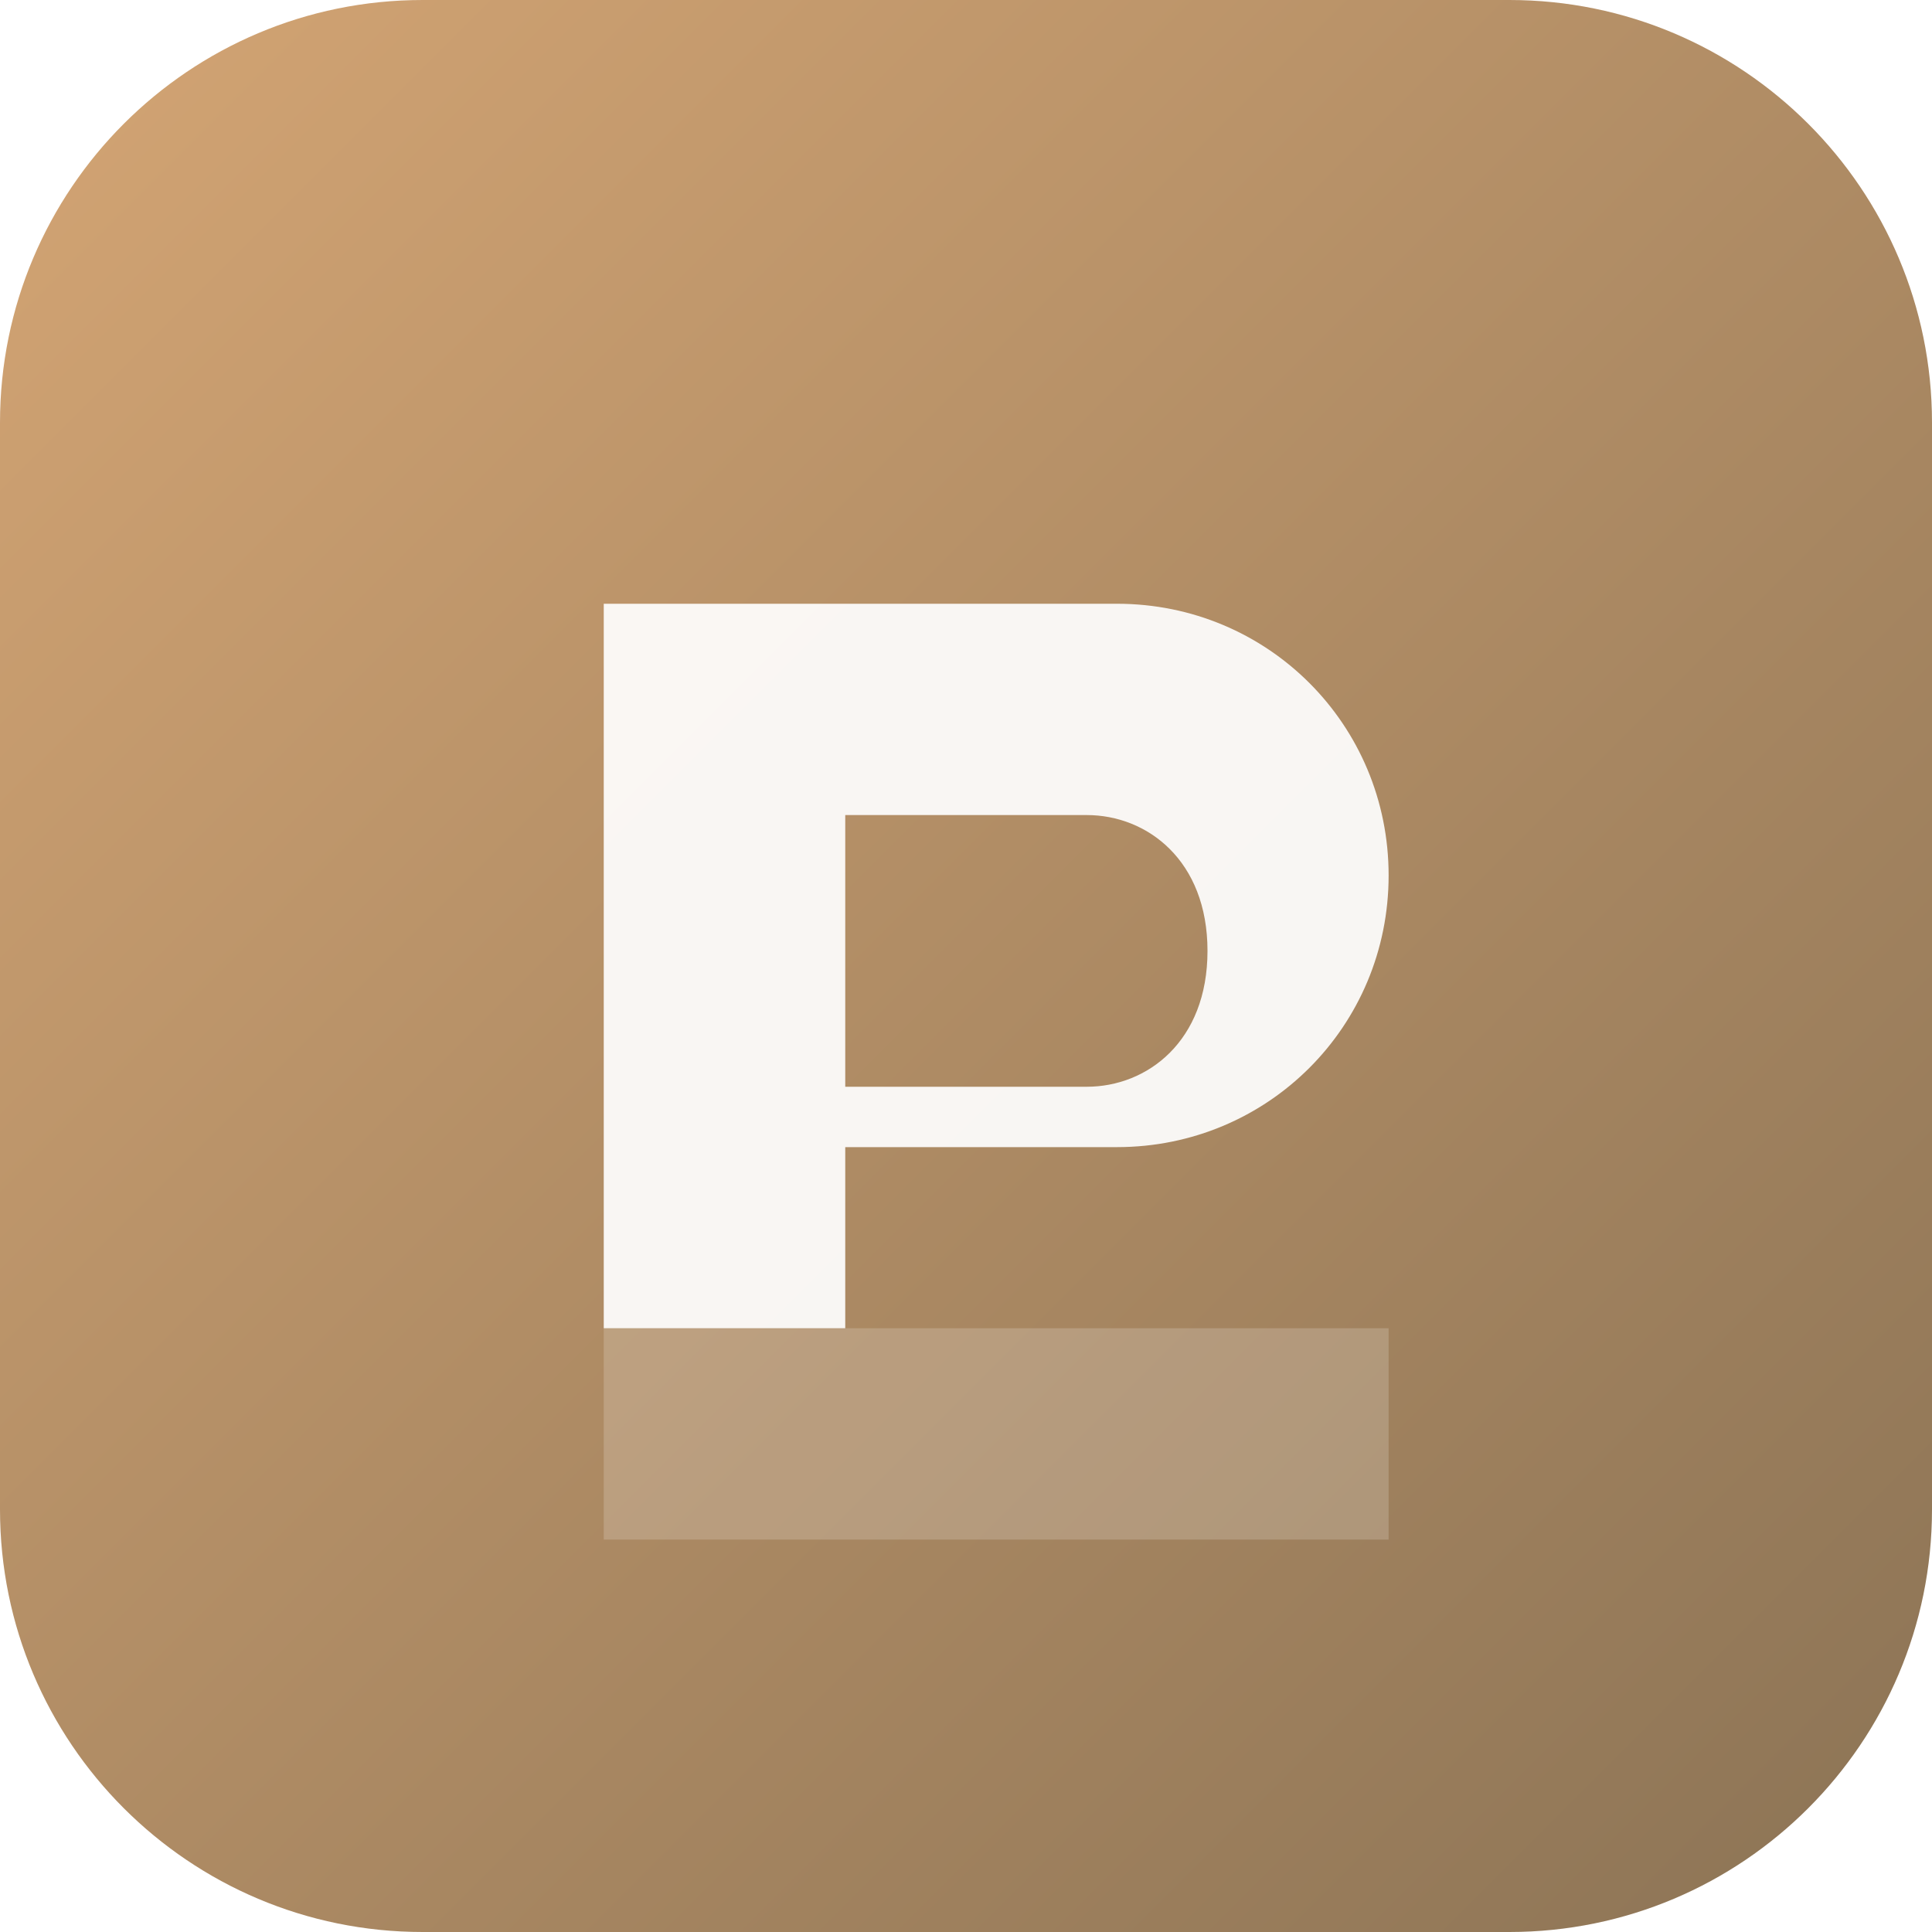
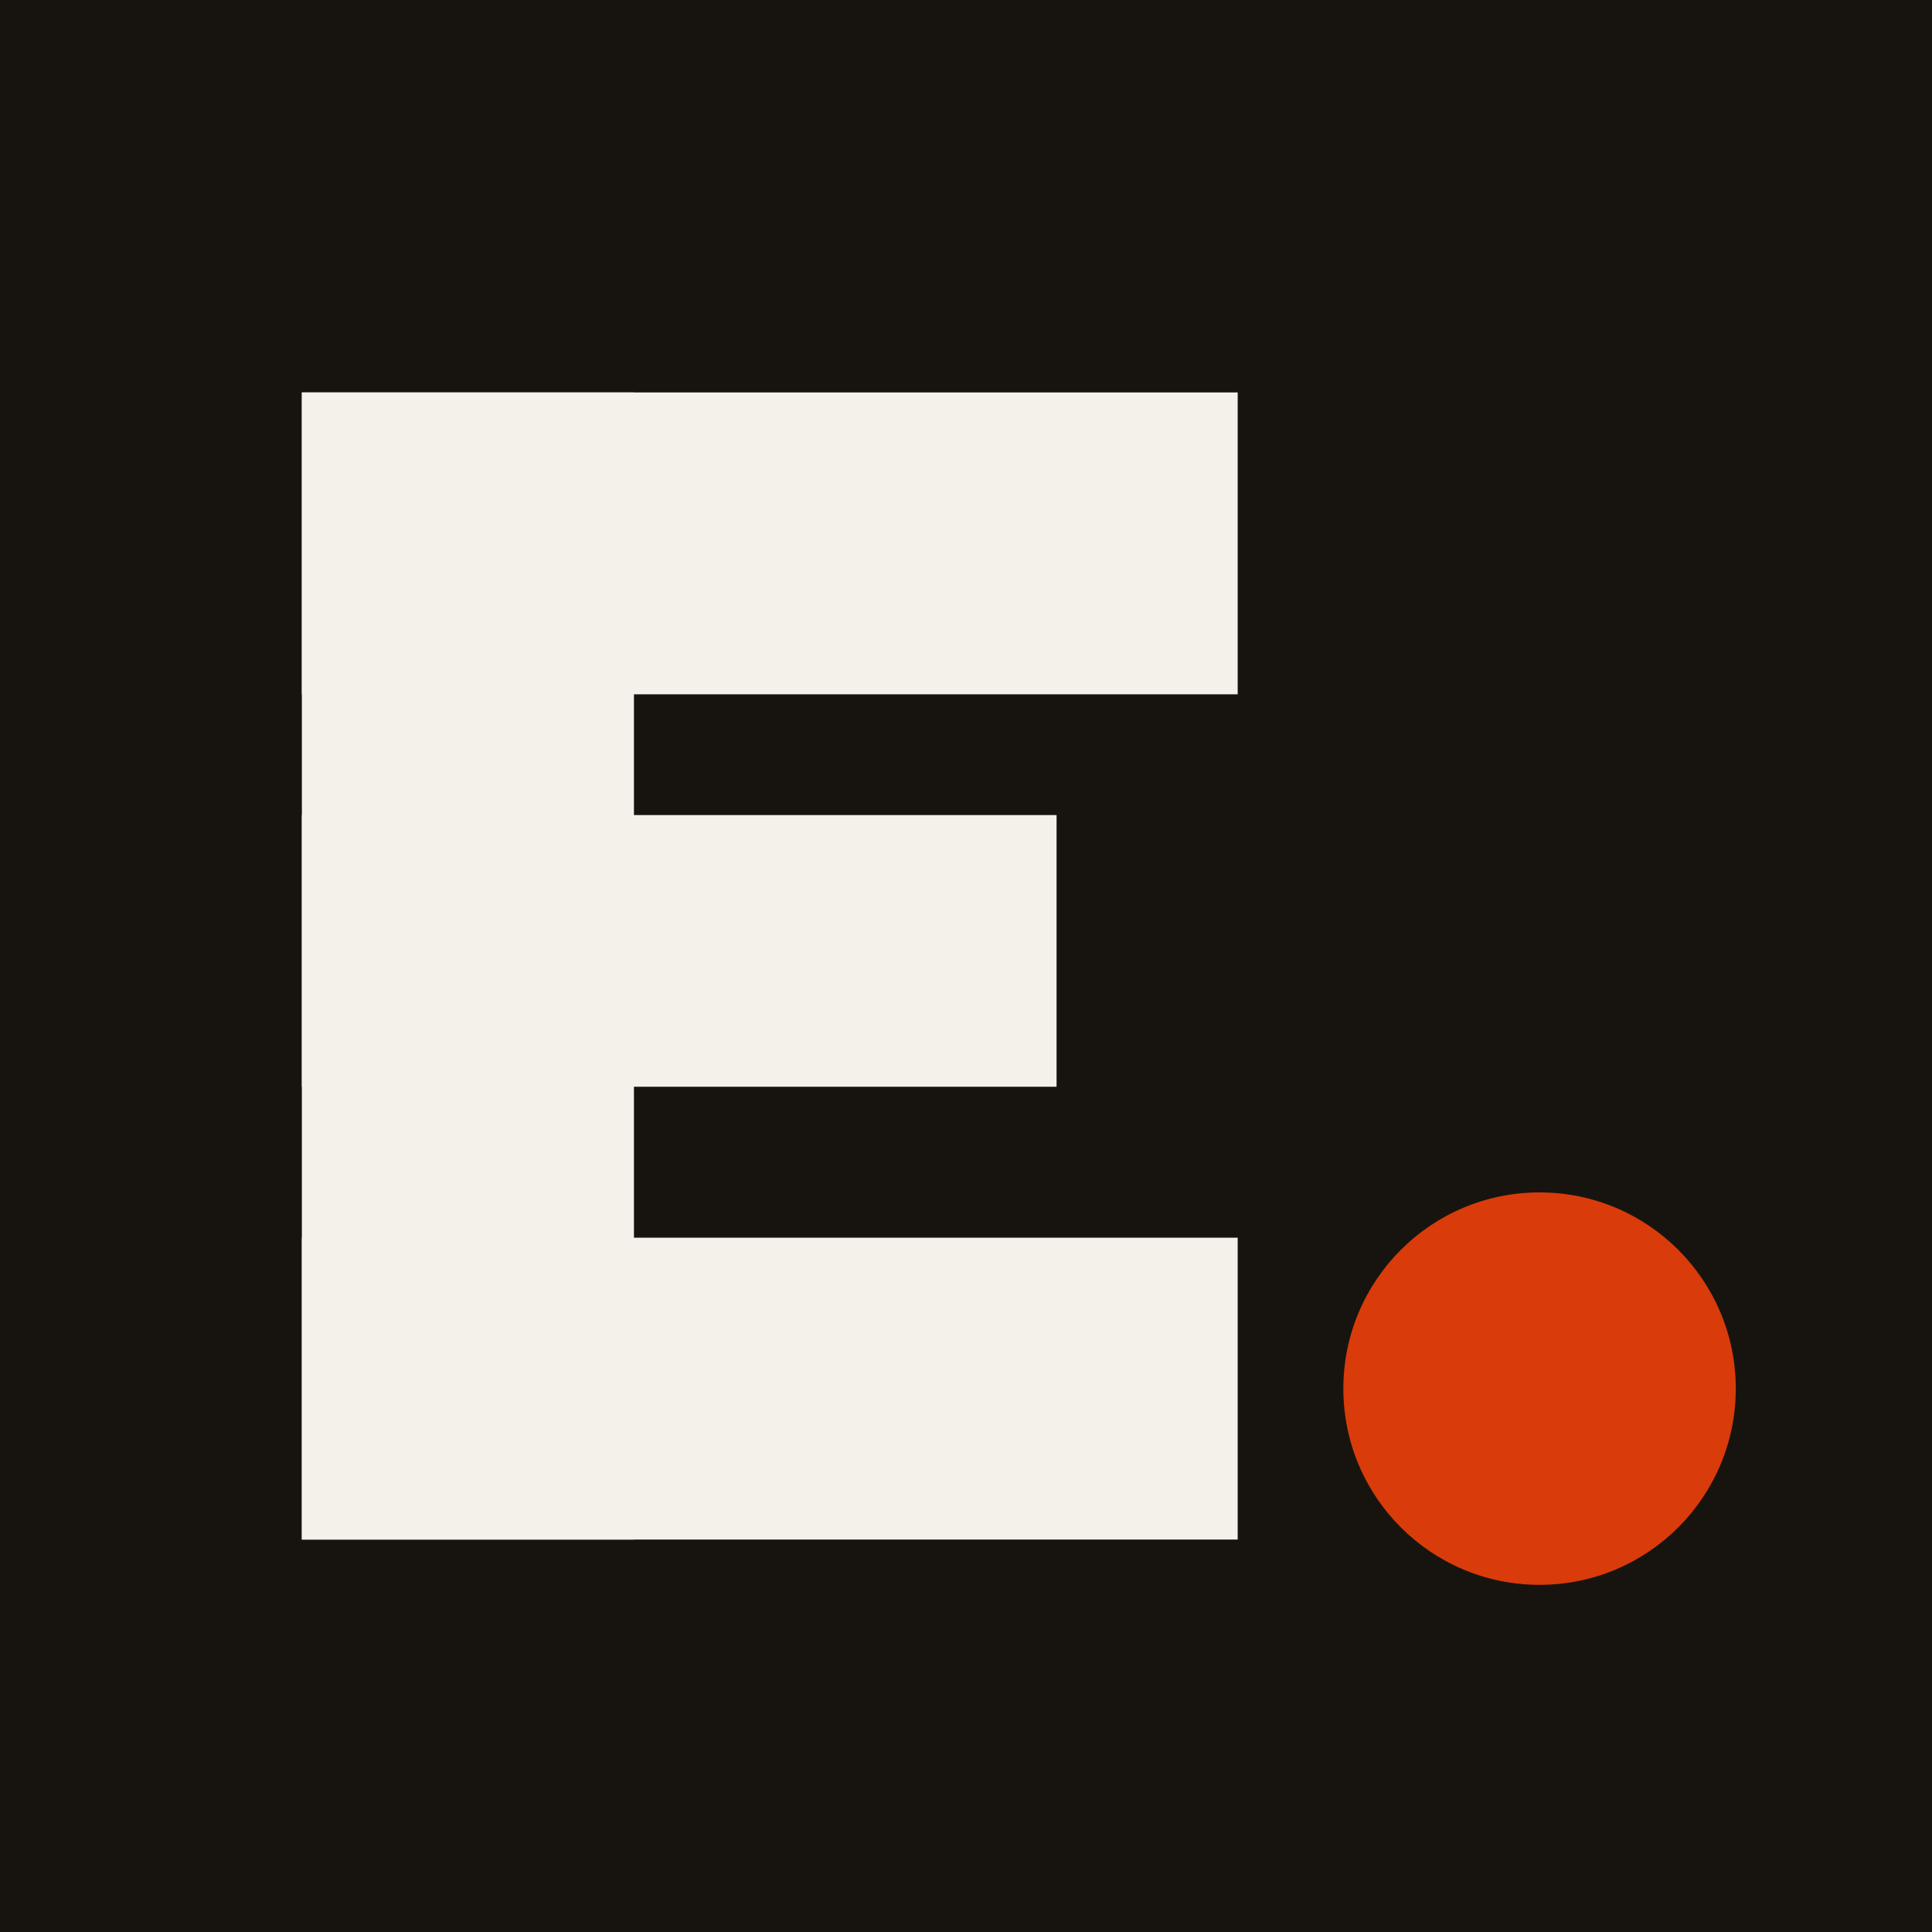
- <svg xmlns="http://www.w3.org/2000/svg" viewBox="0 0 128 128" role="img" aria-label="EP">
-   <defs>
-     <linearGradient id="g" x1="0%" y1="0%" x2="100%" y2="100%">
-       <stop offset="0%" stop-color="#d4a574" />
-       <stop offset="100%" stop-color="#8b7355" />
-     </linearGradient>
-   </defs>
-   <rect width="128" height="128" rx="28" fill="url(#g)" />
-   <path d="M40 40h34c10 0 18 8 18 18s-8 18-18 18H56v12h-16V40zm16 14v18h16c4 0 8-3 8-9s-4-9-8-9H56z" fill="rgba(255,255,255,0.92)" />
-   <path d="M40 88h52v14H40z" fill="rgba(255,255,255,0.18)" />
+ <svg xmlns="http://www.w3.org/2000/svg" viewBox="0 0 64 64" role="img" aria-label="Егор Протасов">
+   <rect width="64" height="64" fill="#17140F" />
+   <g fill="#F4F1EA">
+     <rect x="10" y="13" width="11" height="38" />
+     <rect x="10" y="13" width="31" height="10" />
+     <rect x="10" y="27" width="25" height="9" />
+     <rect x="10" y="41" width="31" height="10" />
+   </g>
+   <circle cx="51" cy="46" r="6.5" fill="#D93B0B" />
</svg>
